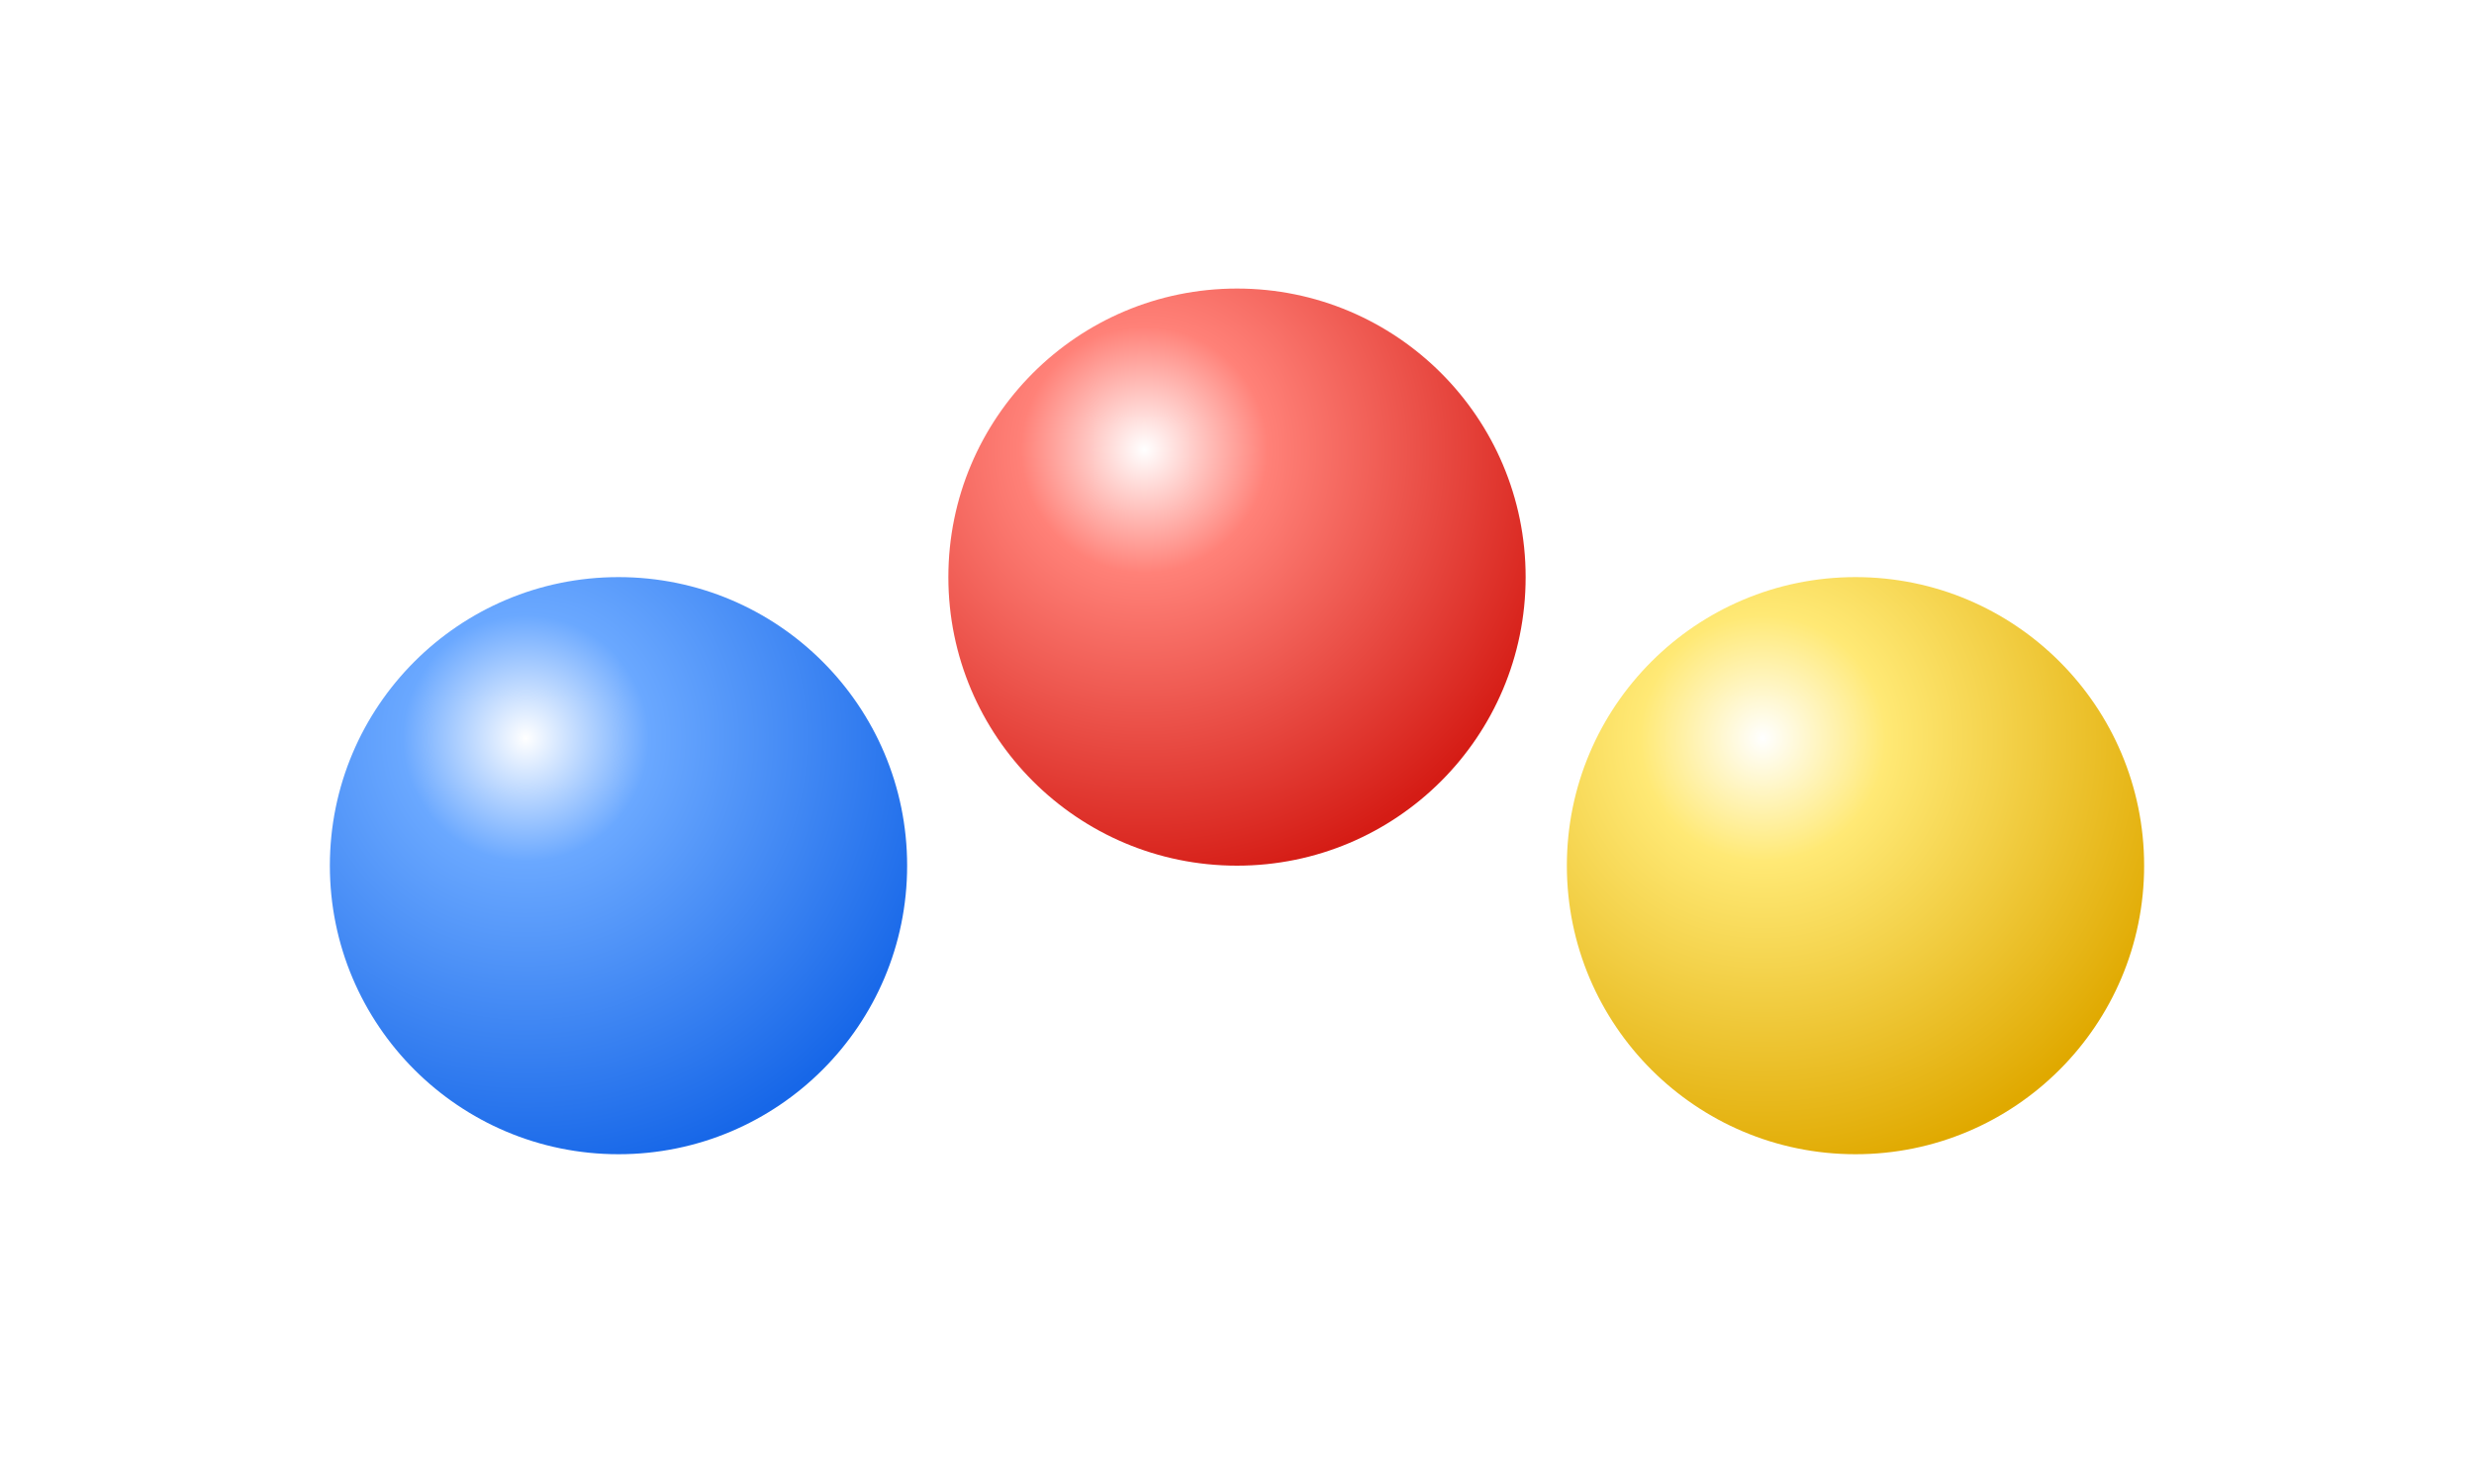
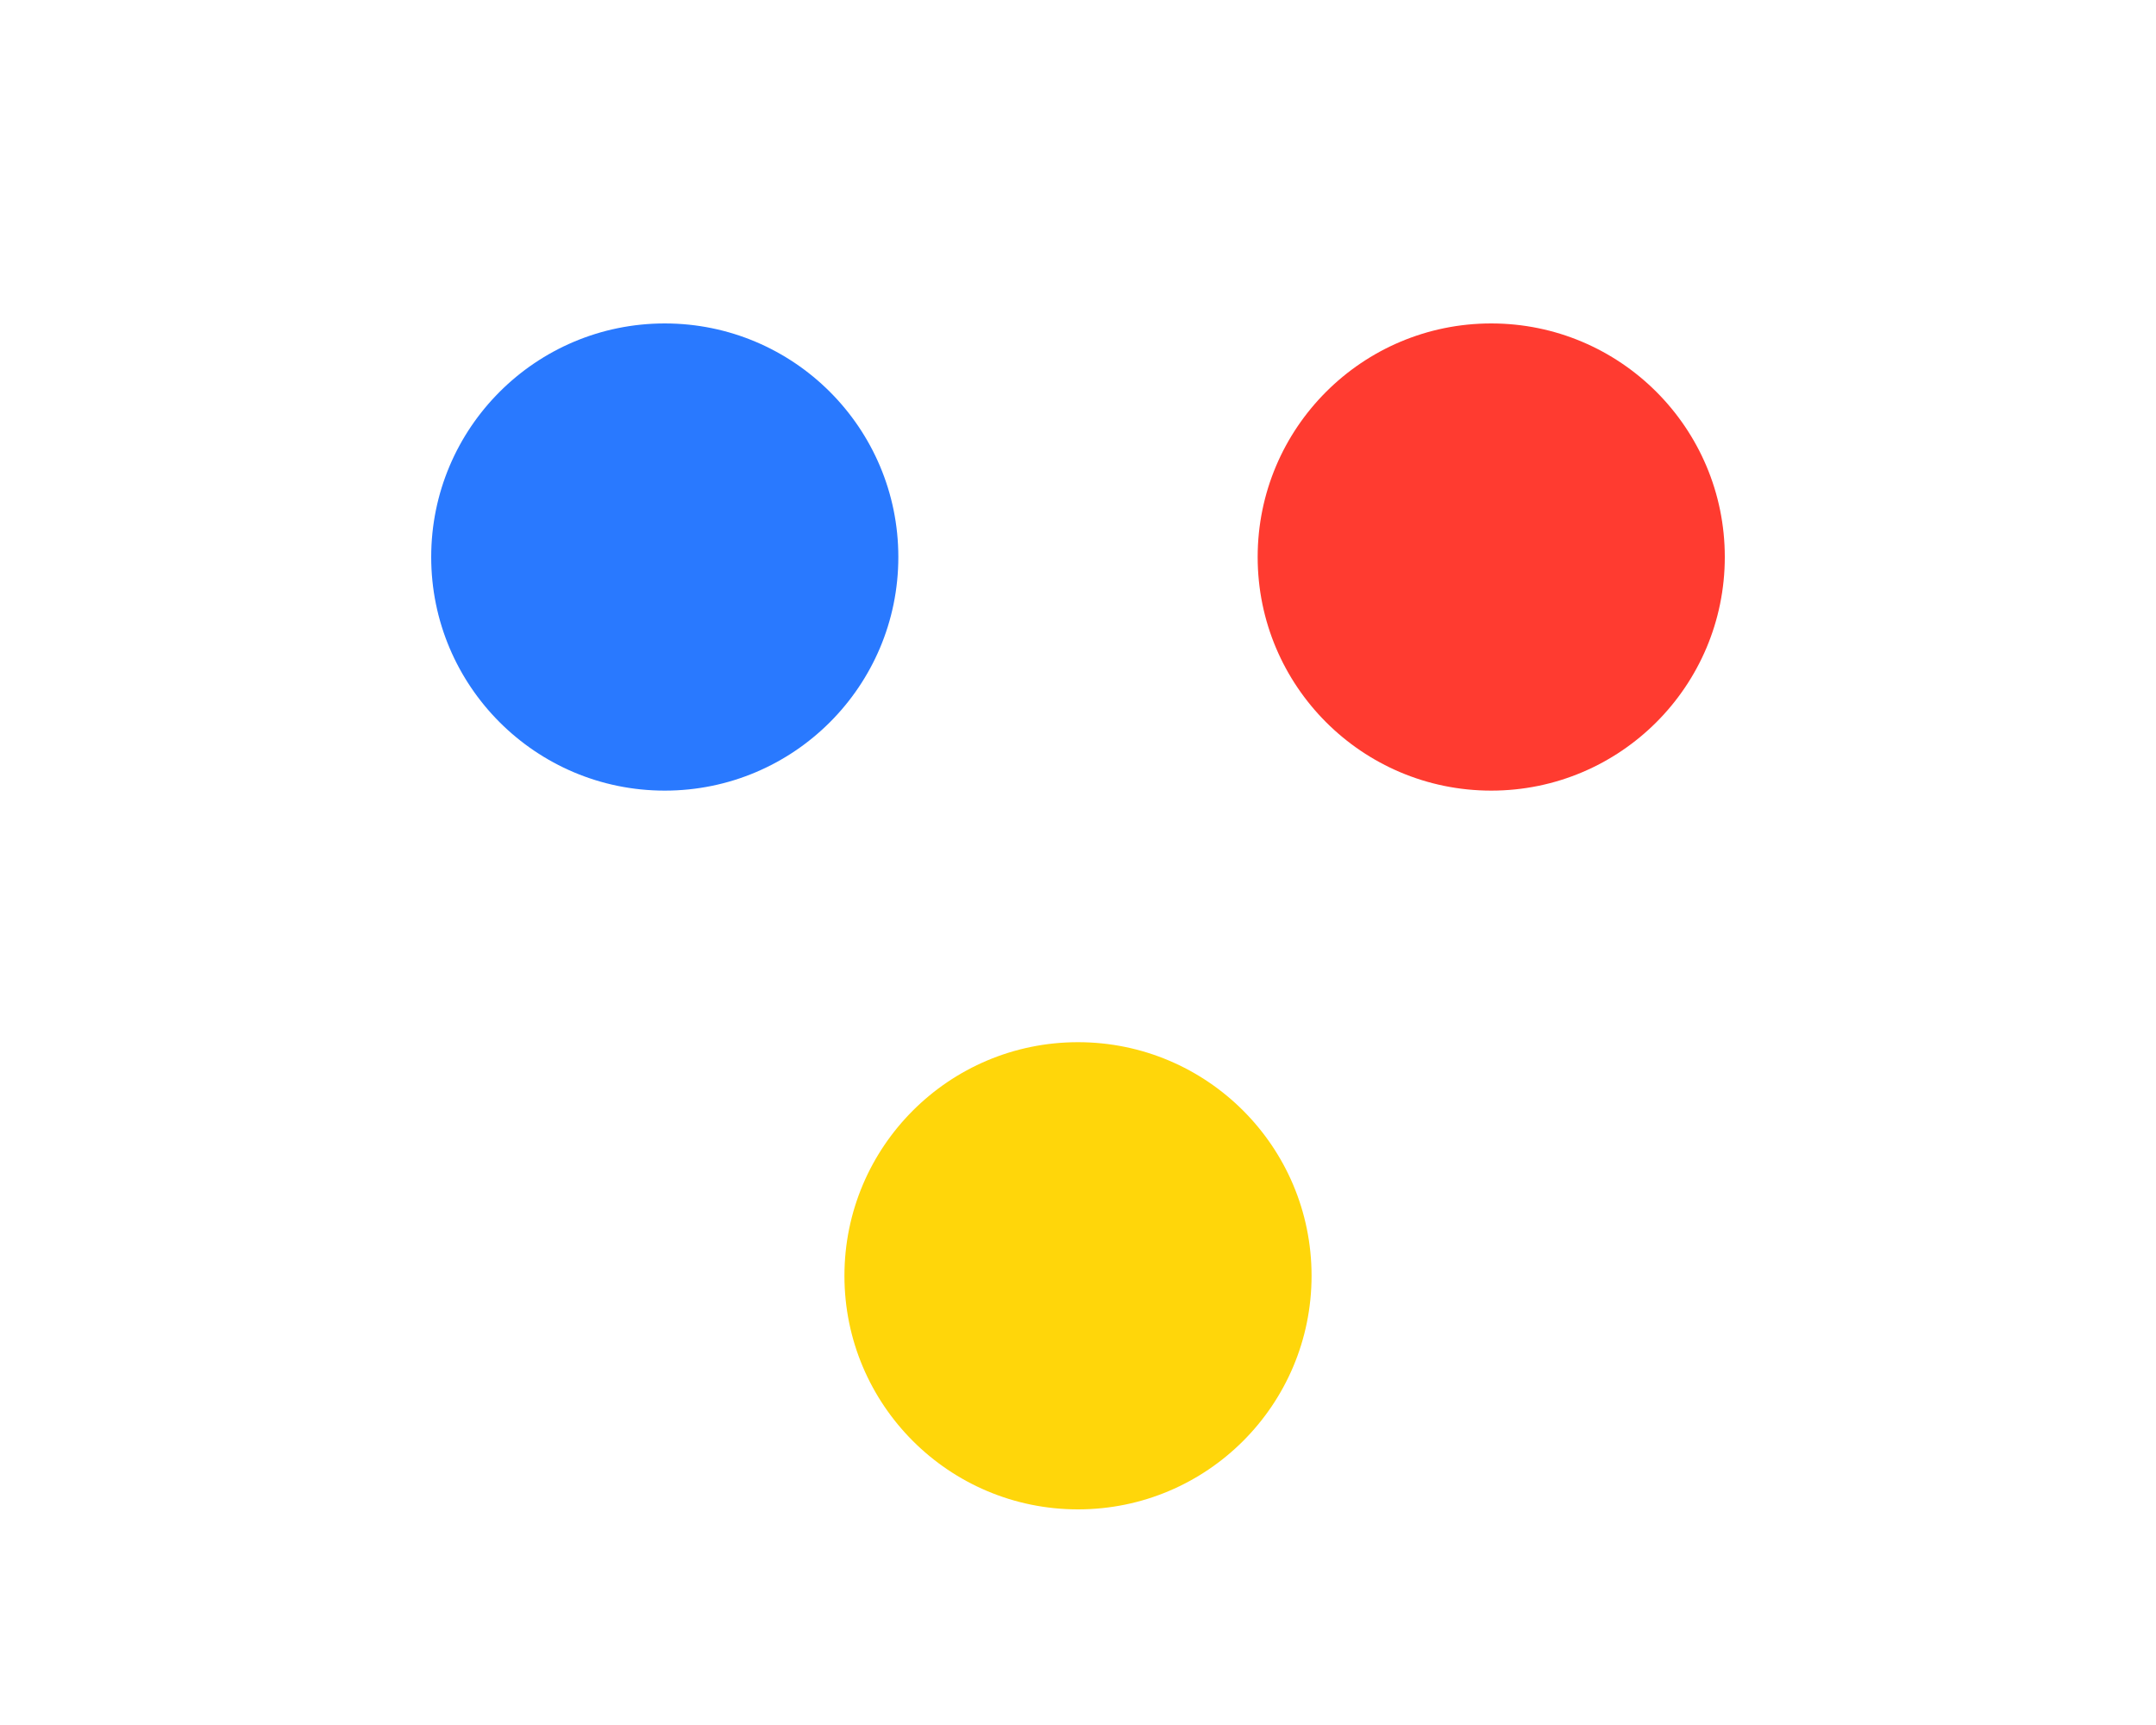
- <svg xmlns="http://www.w3.org/2000/svg" viewBox="0 0 120 72" role="img" aria-label="Otya AI">
-   <defs>
-     <radialGradient id="b" cx="34%" cy="28%" r="76%">
-       <stop stop-color="#fff" />
-       <stop offset=".28" stop-color="#6aa8ff" />
-       <stop offset="1" stop-color="#1767e8" />
-     </radialGradient>
-     <radialGradient id="r" cx="34%" cy="28%" r="76%">
-       <stop stop-color="#fff" />
-       <stop offset=".28" stop-color="#ff8178" />
-       <stop offset="1" stop-color="#d51c15" />
-     </radialGradient>
-     <radialGradient id="y" cx="34%" cy="28%" r="76%">
-       <stop stop-color="#fff" />
-       <stop offset=".28" stop-color="#ffe975" />
-       <stop offset="1" stop-color="#e0a900" />
-     </radialGradient>
-   </defs>
-   <circle cx="30" cy="42" r="14" fill="url(#b)" />
-   <circle cx="60" cy="28" r="14" fill="url(#r)" />
-   <circle cx="90" cy="42" r="14" fill="url(#y)" />
+ <svg xmlns="http://www.w3.org/2000/svg" viewBox="0 0 120 96" role="img" aria-label="Next">
+   <circle cx="37" cy="31" r="13" fill="#2979FF" />
+   <circle cx="83" cy="31" r="13" fill="#FF3B30" />
+   <circle cx="60" cy="71" r="13" fill="#FFD60A" />
</svg>
